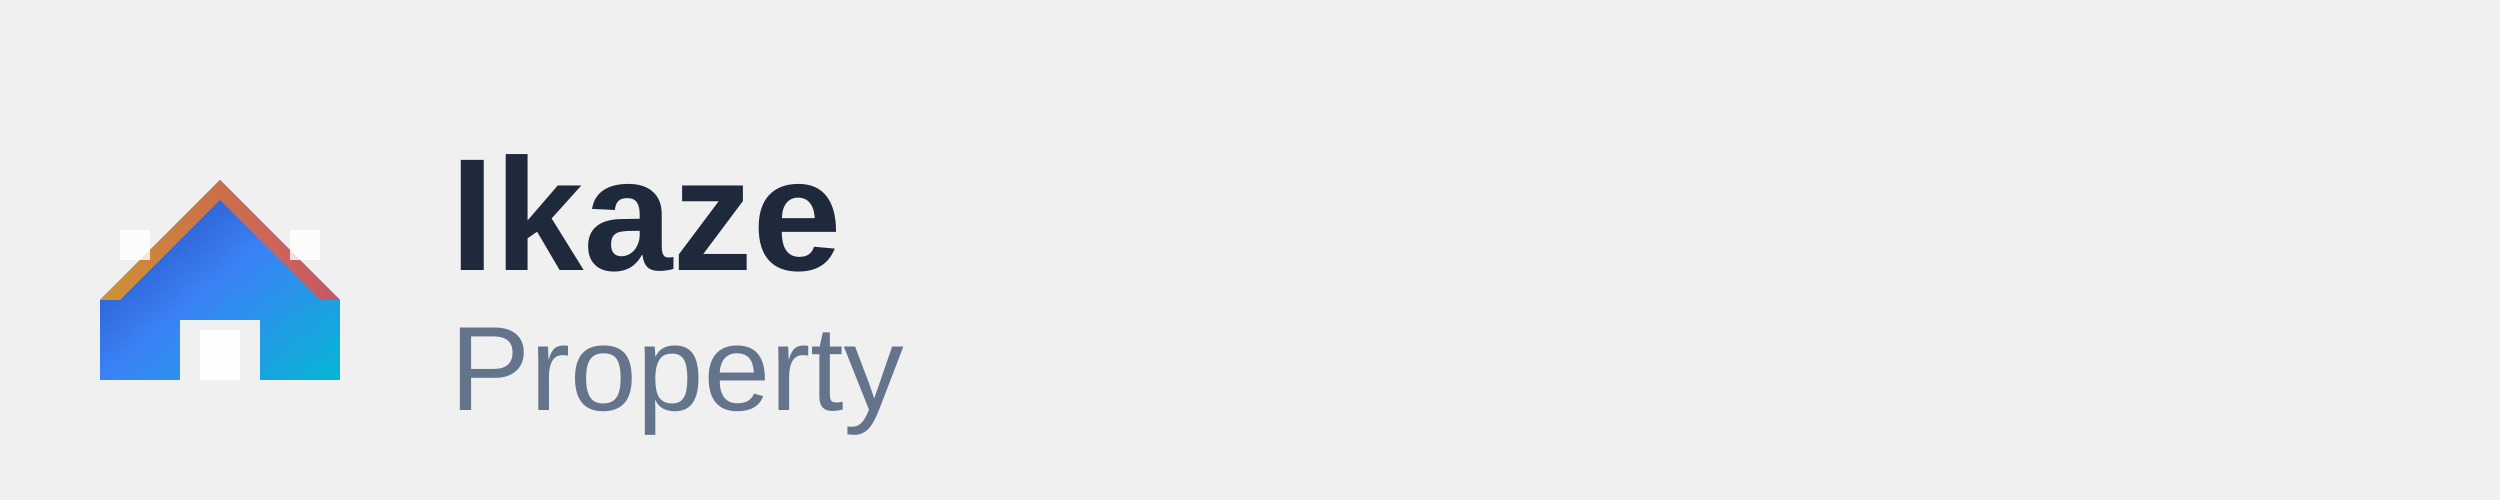
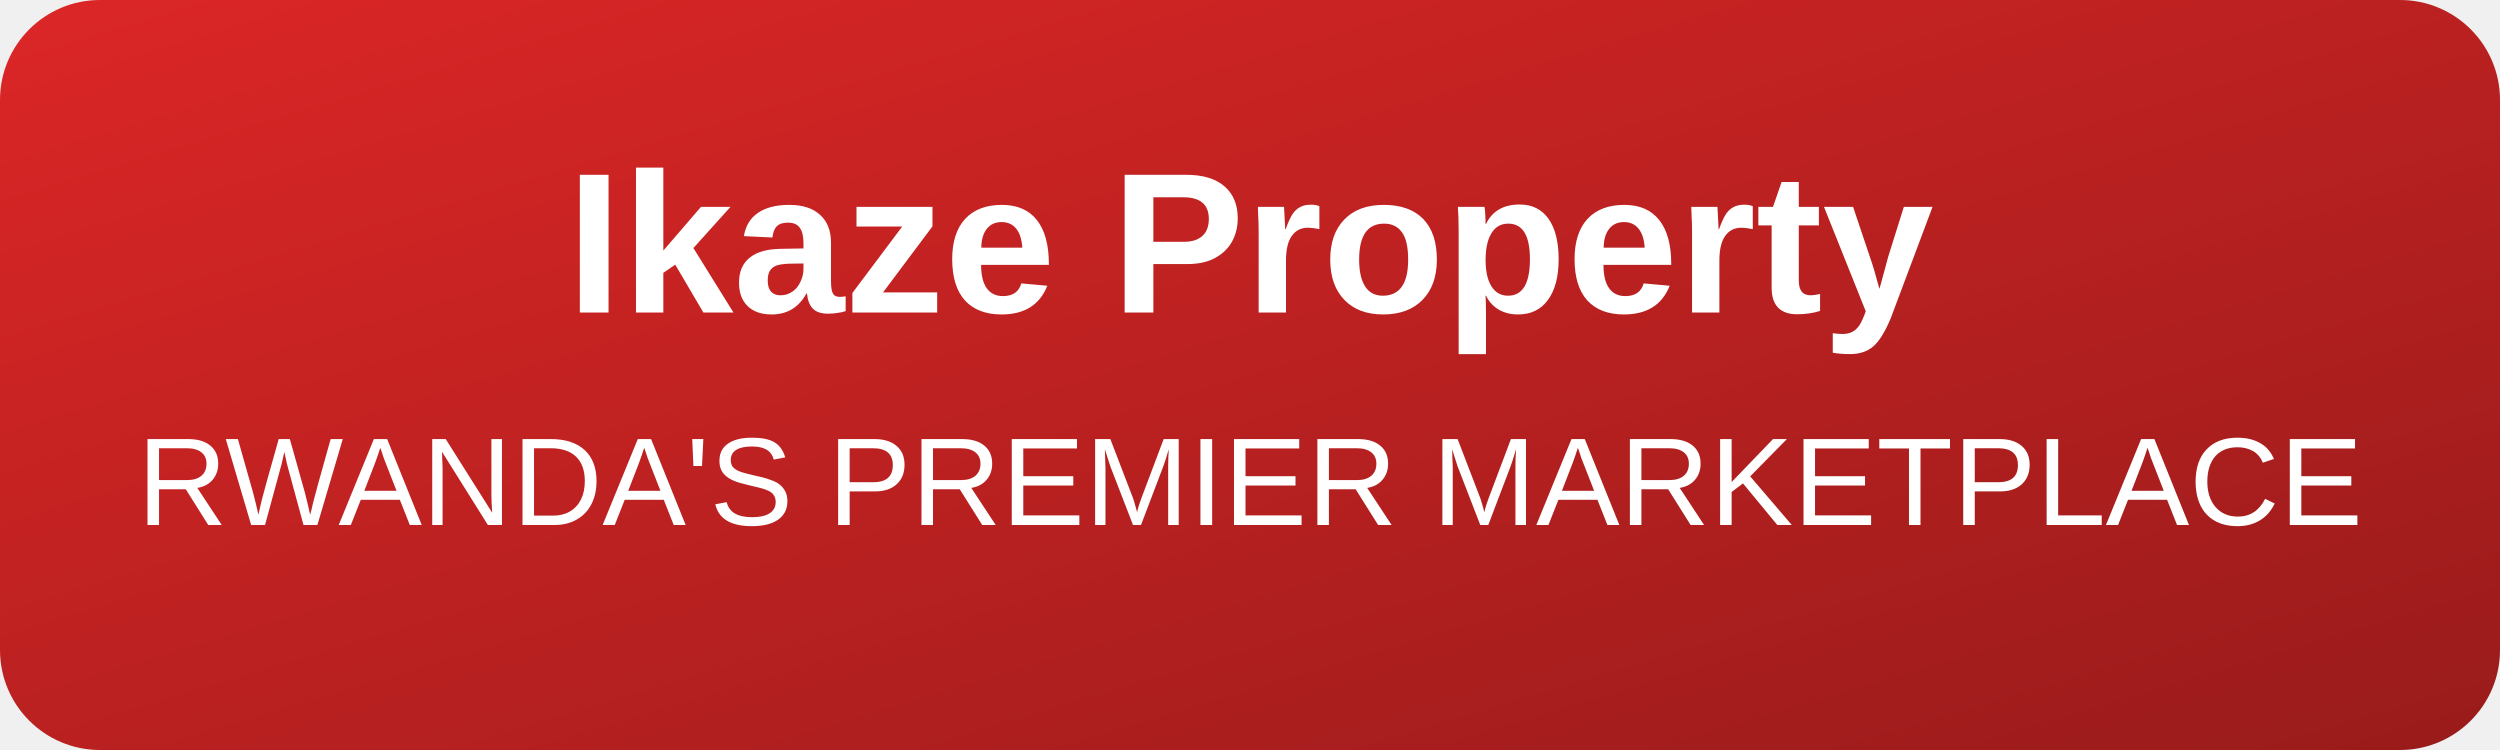
- <svg xmlns="http://www.w3.org/2000/svg" width="250" height="50" viewBox="0 0 250 50">
+ <svg xmlns="http://www.w3.org/2000/svg" width="200" height="60" viewBox="0 0 200 60">
  <defs>
    <linearGradient id="brandGradient" x1="0%" y1="0%" x2="100%" y2="100%">
-       <stop offset="0%" style="stop-color:#1e40af;stop-opacity:1" />
-       <stop offset="50%" style="stop-color:#3b82f6;stop-opacity:1" />
-       <stop offset="100%" style="stop-color:#06b6d4;stop-opacity:1" />
-     </linearGradient>
-     <linearGradient id="accentGradient" x1="0%" y1="0%" x2="100%" y2="0%">
-       <stop offset="0%" style="stop-color:#f59e0b;stop-opacity:1" />
-       <stop offset="100%" style="stop-color:#ef4444;stop-opacity:1" />
+       <stop offset="0%" style="stop-color:#dc2626;stop-opacity:1" />
+       <stop offset="100%" style="stop-color:#991b1b;stop-opacity:1" />
    </linearGradient>
  </defs>
-   <g transform="translate(10, 12)">
-     <path d="M 0 18 L 12 6 L 24 18 L 24 26 L 16 26 L 16 20 L 8 20 L 8 26 L 0 26 Z" fill="url(#brandGradient)" stroke="none" />
-     <path d="M 12 6 L 0 18 L 2 18 L 12 8 L 22 18 L 24 18 Z" fill="url(#accentGradient)" opacity="0.8" />
-     <rect x="10" y="21" width="4" height="5" fill="#ffffff" opacity="0.9" />
-     <rect x="2" y="11" width="3" height="3" fill="#ffffff" opacity="0.8" />
-     <rect x="19" y="11" width="3" height="3" fill="#ffffff" opacity="0.8" />
-   </g>
-   <g transform="translate(45, 15)">
-     <text x="0" y="12" font-family="'Segoe UI', Arial, sans-serif" font-size="16" font-weight="700" fill="#1e293b">Ikaze</text>
-     <text x="0" y="26" font-family="'Segoe UI', Arial, sans-serif" font-size="12" font-weight="400" fill="#64748b">Property</text>
-   </g>
+   <rect width="200" height="60" fill="url(#brandGradient)" rx="8" />
+   <text x="100" y="25" font-family="Arial, sans-serif" font-size="16" font-weight="bold" fill="white" text-anchor="middle">
+     Ikaze Property
+   </text>
+   <text x="100" y="42" font-family="Arial, sans-serif" font-size="10" fill="white" text-anchor="middle">
+     RWANDA'S PREMIER MARKETPLACE
+   </text>
</svg>
